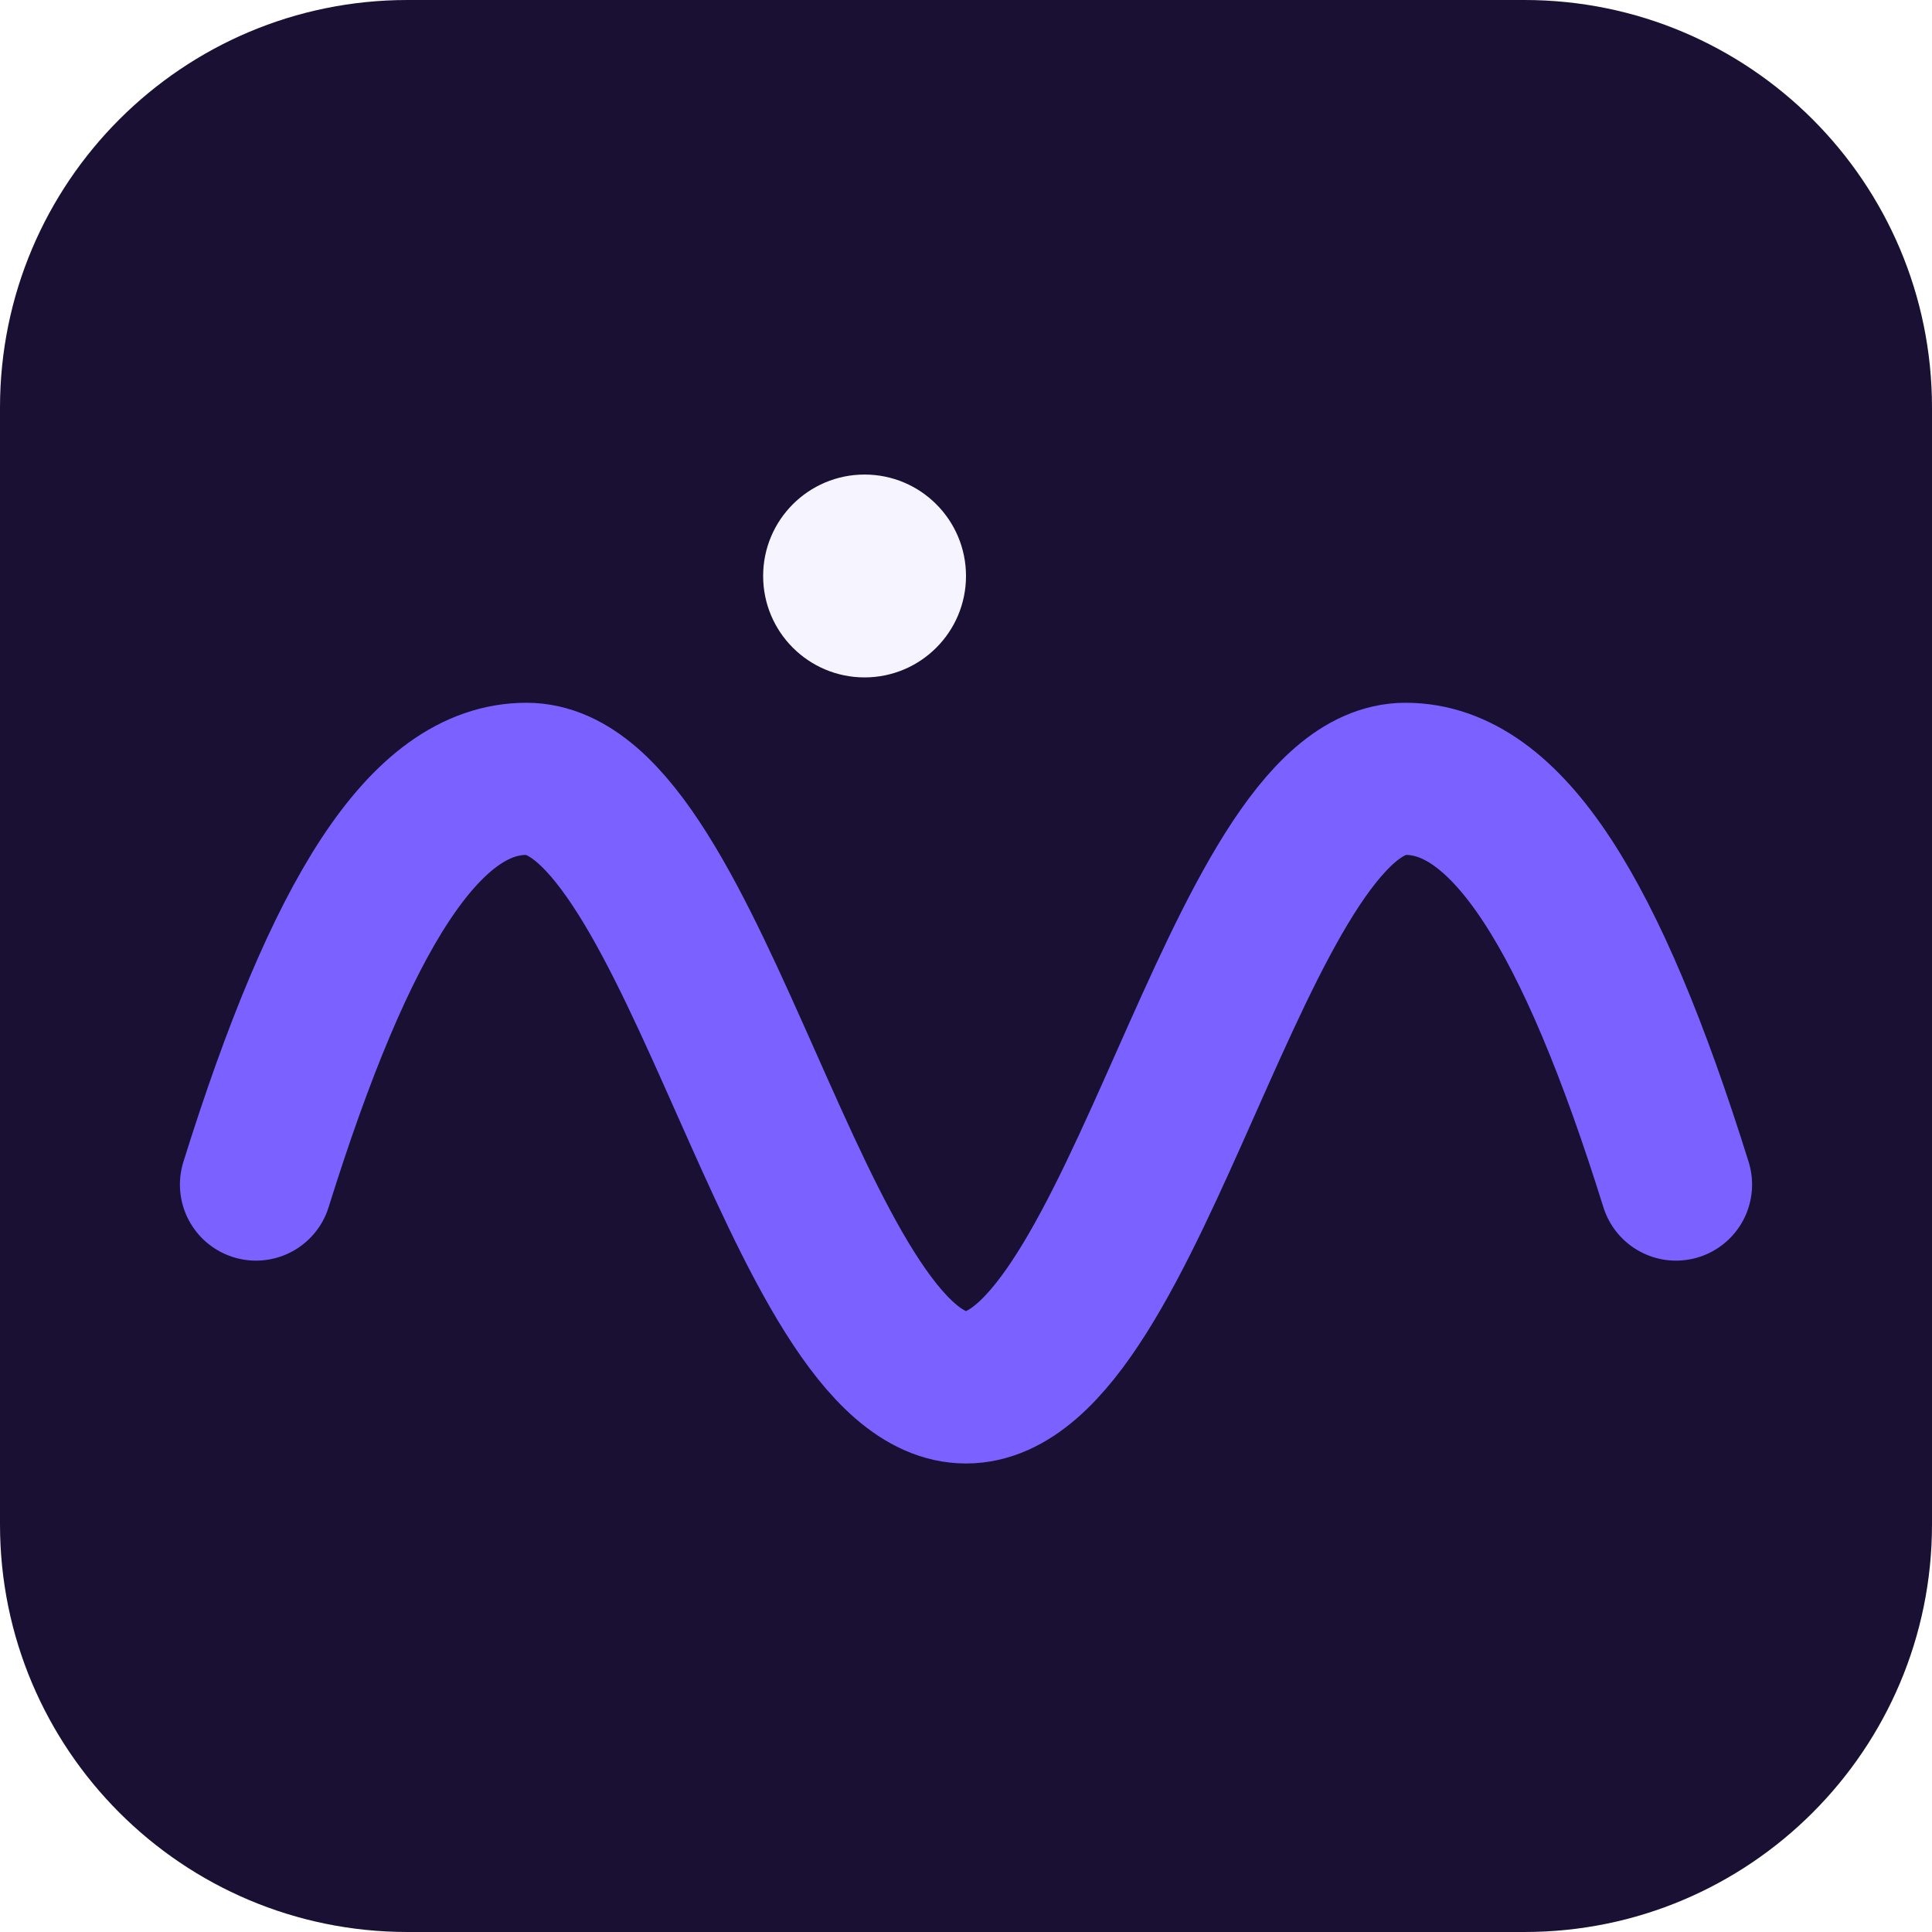
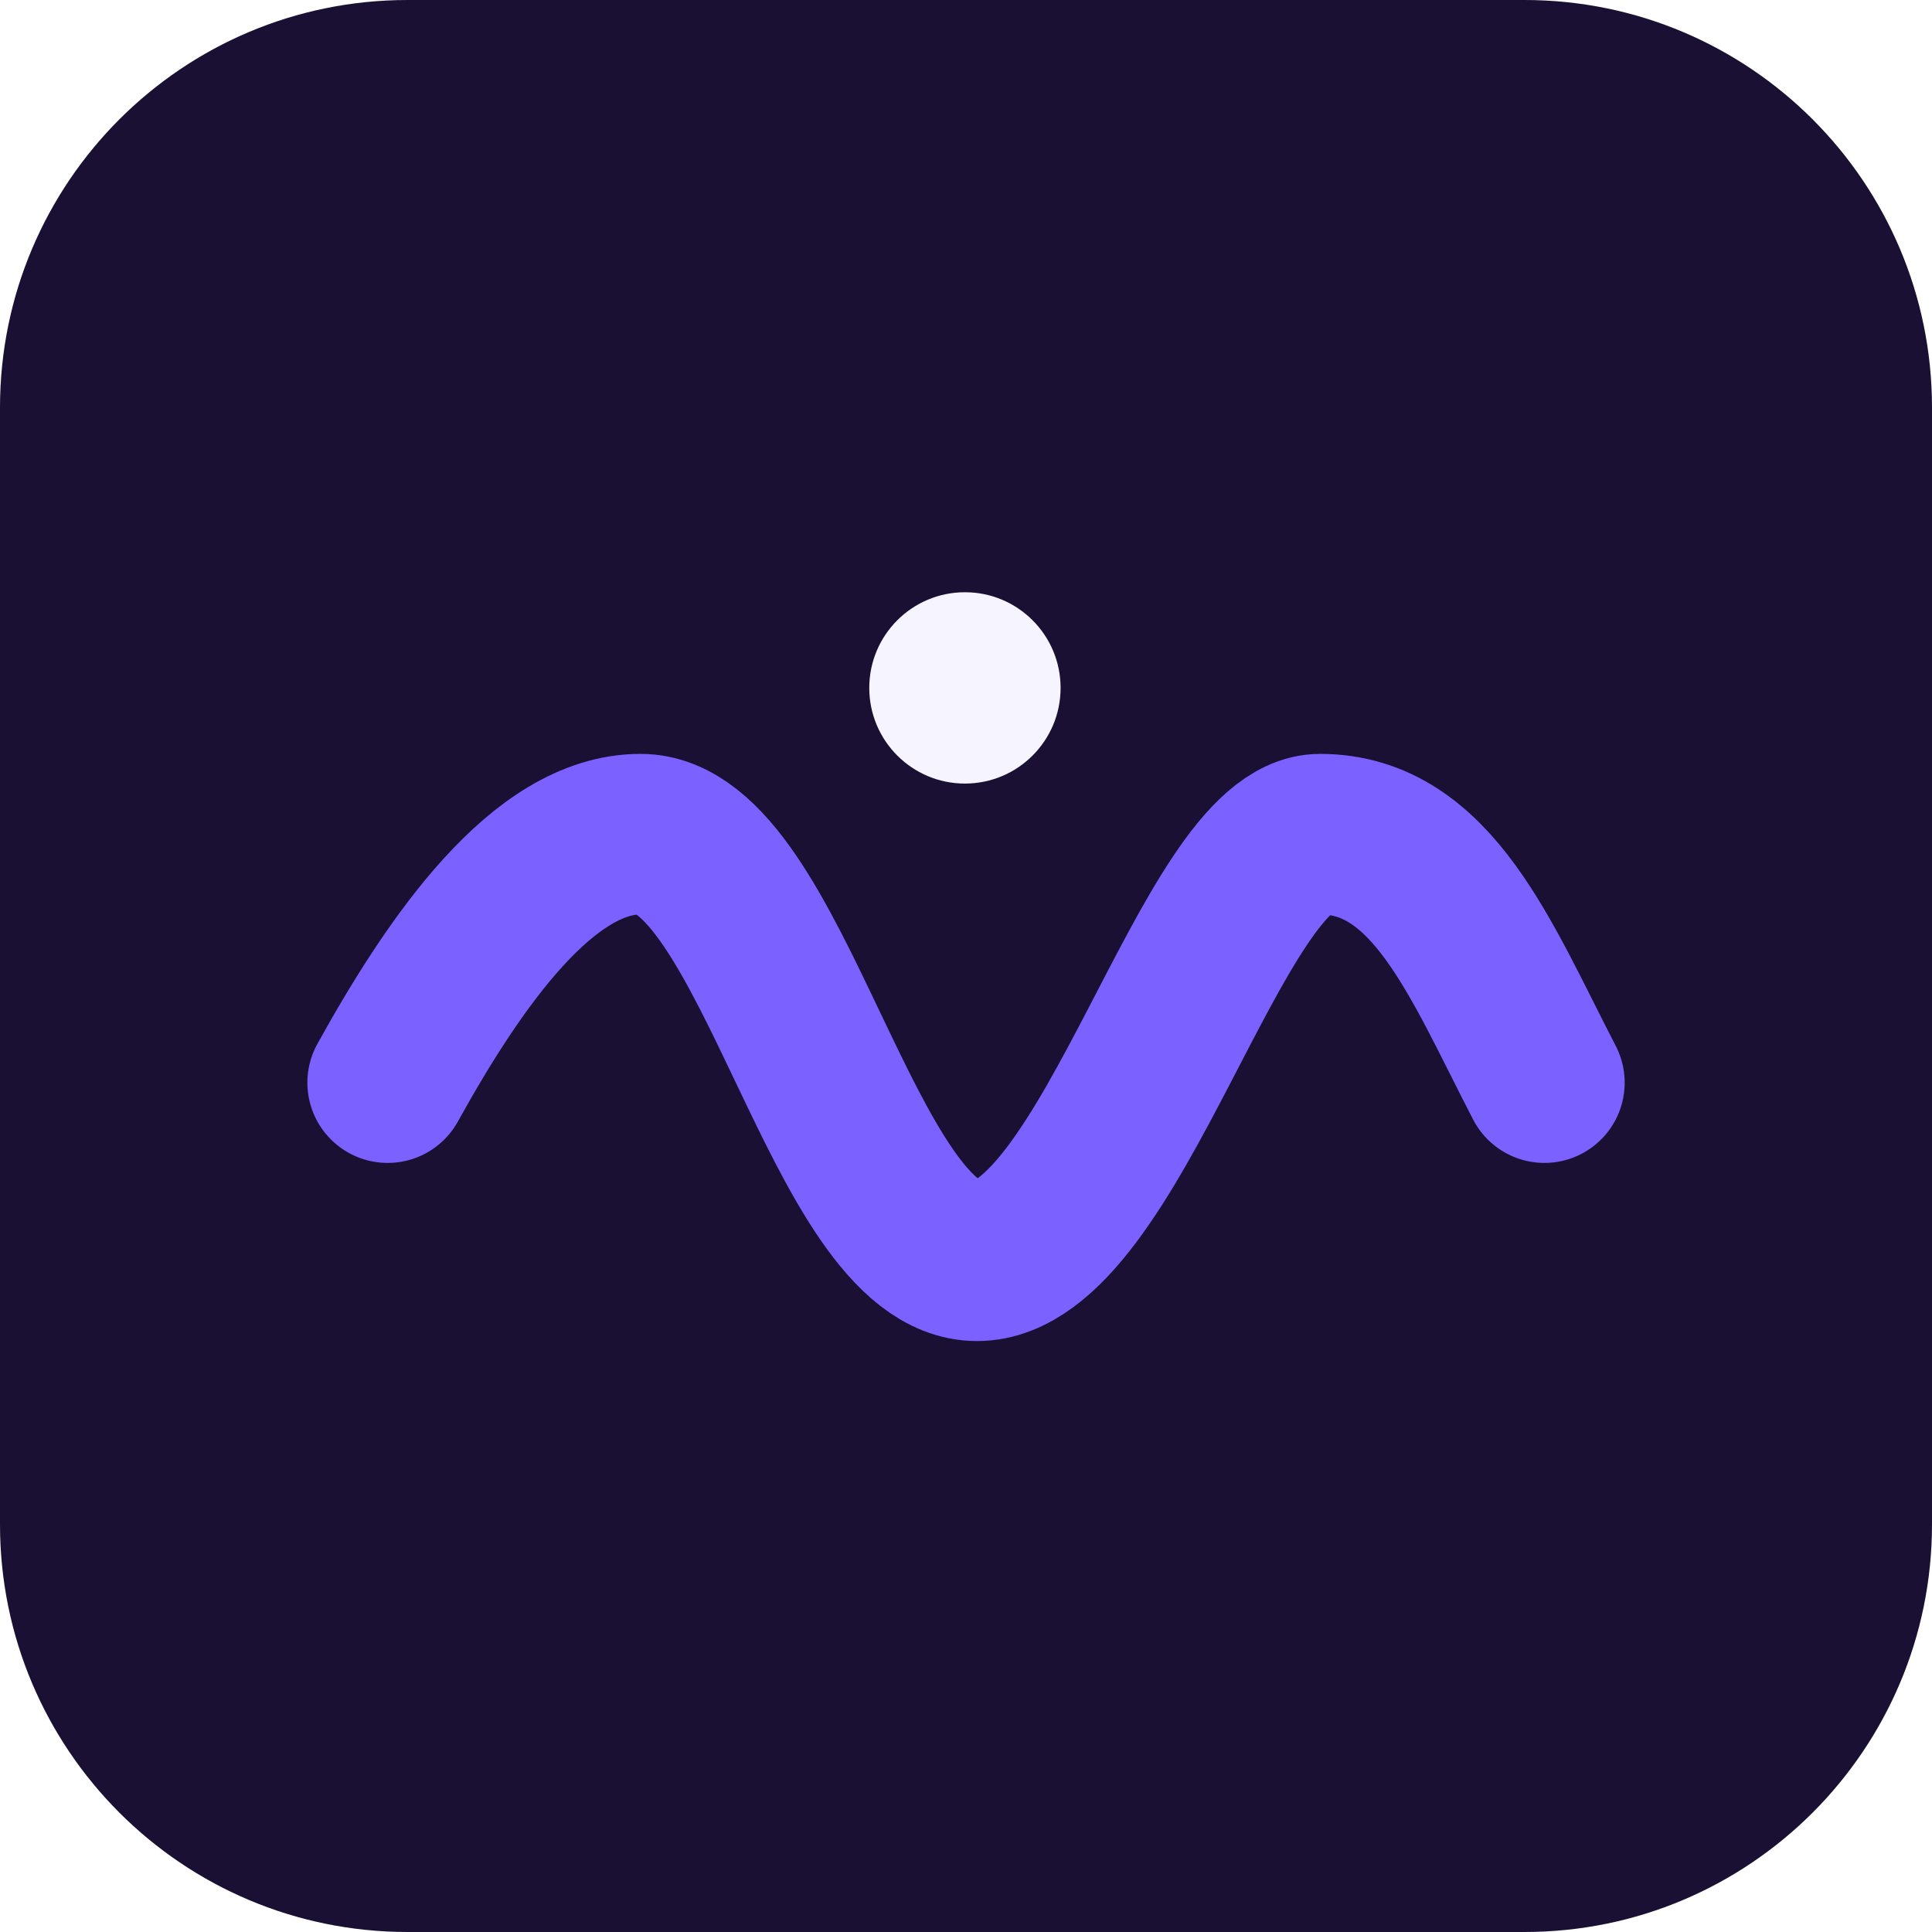
<svg xmlns="http://www.w3.org/2000/svg" viewBox="0 0 64 64">
  <rect width="64" height="64" rx="13.5" fill="#1A1033" />
-   <g transform="translate(4 14.6) scale(0.56)">
-     <circle cx="44" cy="8" r="6" fill="#F6F4FF" />
-     <path d="M8 44C13 28 18 20 24 20C34 20 40 56 50 56C60 56 66 20 76 20C82 20 87 28 92 44" stroke="#7B61FF" stroke-width="9" fill="none" stroke-linecap="round" />
+   <g transform="translate(-1.51 7.89) scale(0.07285)">
+     <circle cx="459.5" cy="204.5" r="43.5" fill="#F6F4FF" />
+     <path d="M197 384C228 328 268 271 312 271C372 271 404 465 465 465C526 465 572 271 621 271C672 271 694 328 723 384" stroke="#7B61FF" stroke-width="73" fill="none" stroke-linecap="round" />
  </g>
</svg>
